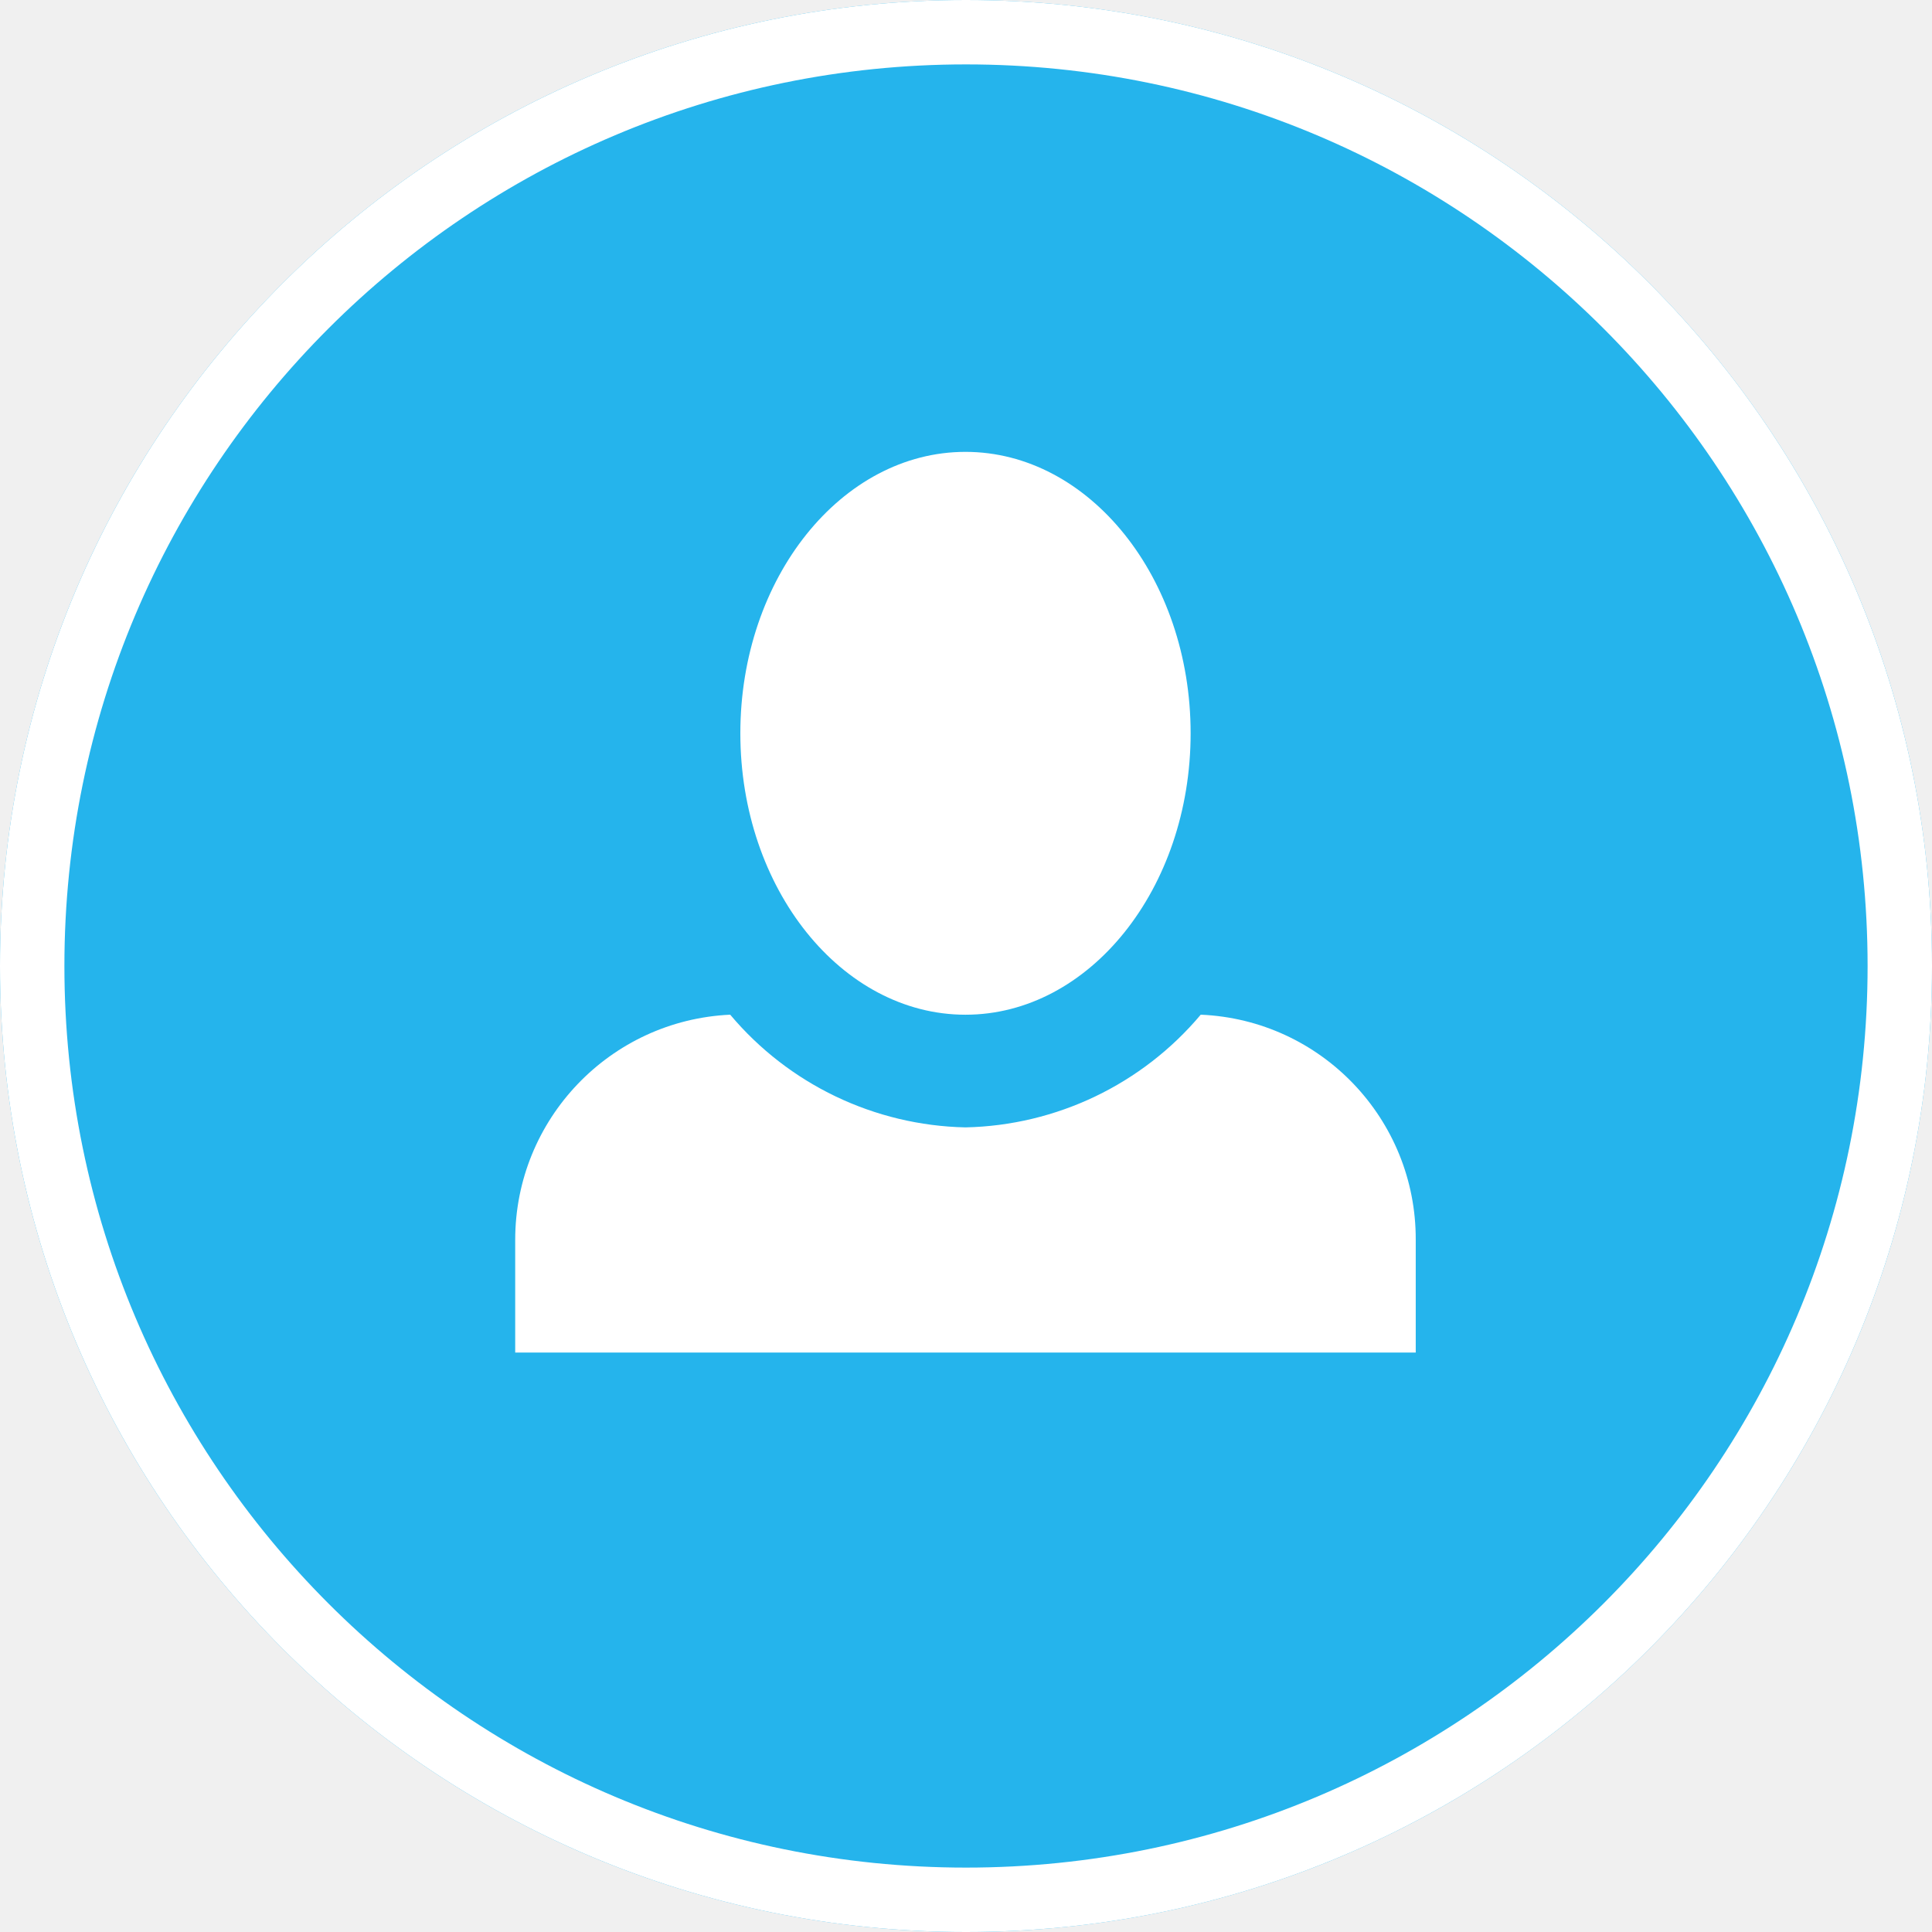
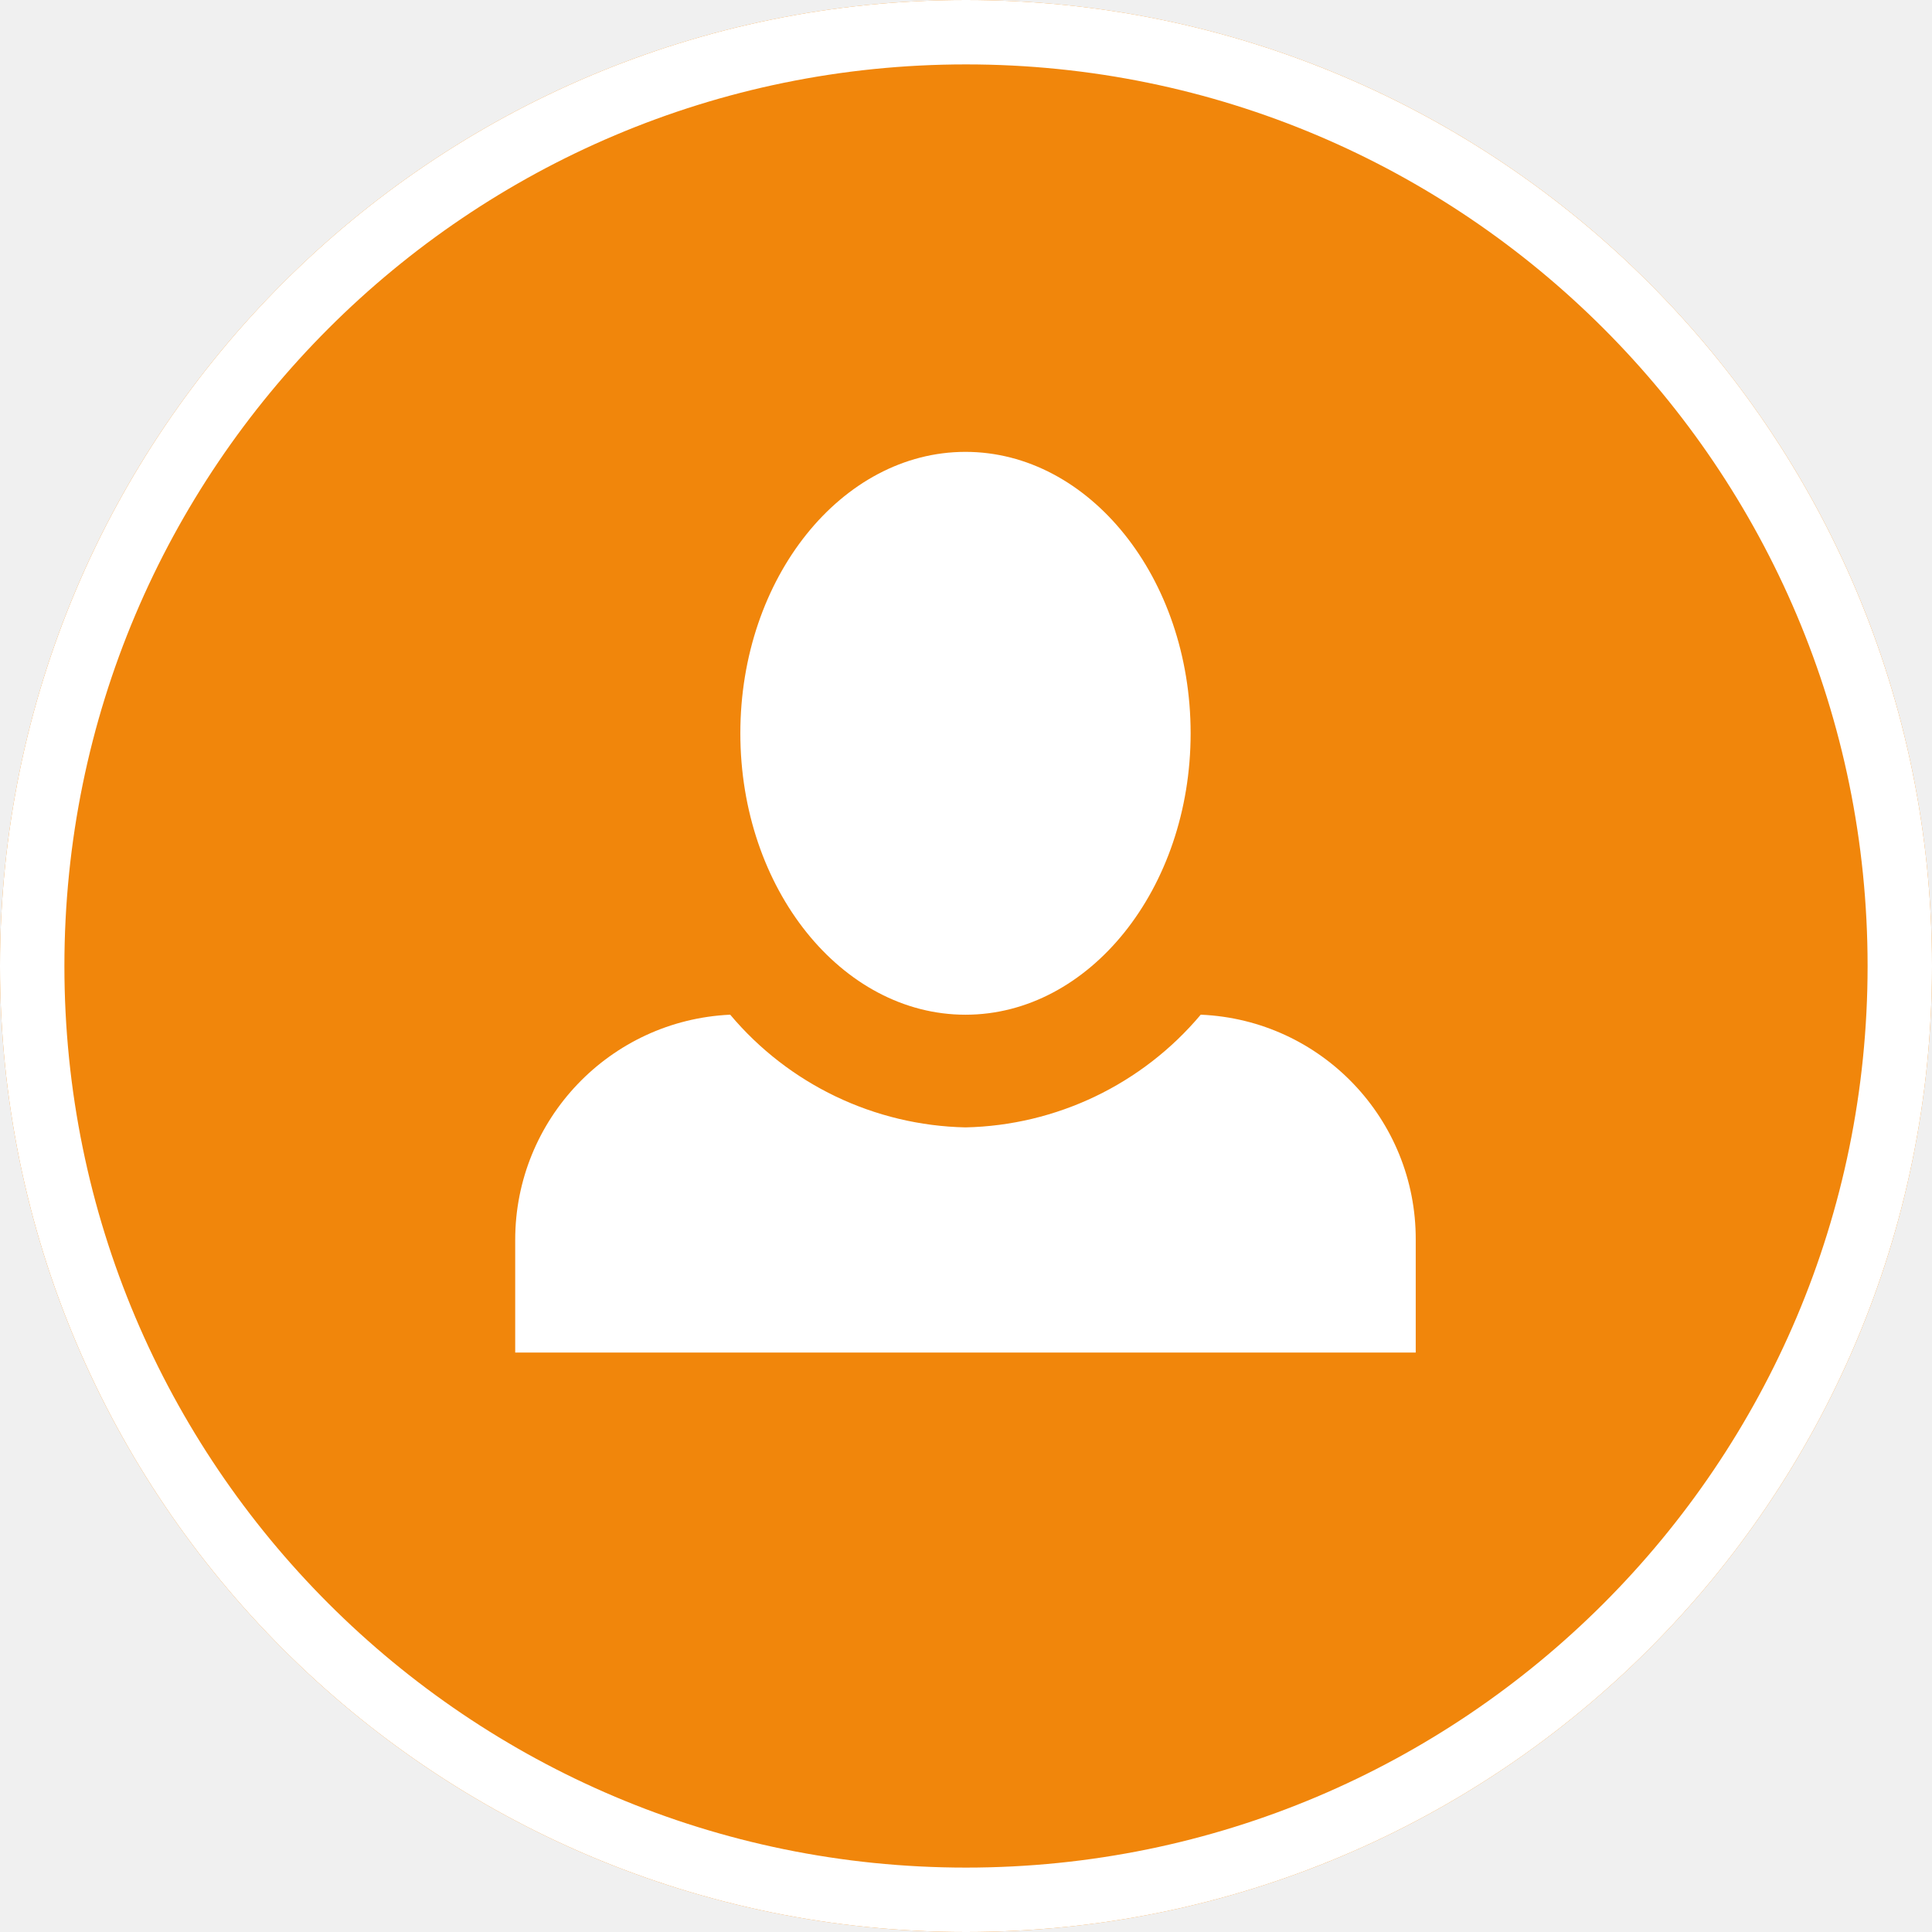
<svg xmlns="http://www.w3.org/2000/svg" width="60" height="60" viewBox="0 0 60 60">
  <g id="Group_82" data-name="Group 82" transform="translate(-152 -583)">
-     <g id="Rectangle_12" data-name="Rectangle 12" transform="translate(152 583)" fill="#25b4ec" stroke="#fff" stroke-width="2">
+     <g id="Rectangle_12" data-name="Rectangle 12" transform="translate(152 583)" fill="#f1860b" stroke="#fff" stroke-width="2">
      <rect width="60" height="60" rx="30" stroke="none" />
      <rect x="1" y="1" width="58" height="58" rx="29" fill="none" />
    </g>
    <path id="Icon_open-person" data-name="Icon open-person" d="M13.983,0C10.138,0,6.992,3.915,6.992,8.74s3.146,8.74,6.992,8.74,6.992-3.915,6.992-8.74S17.829,0,13.983,0ZM6.677,17.479A7,7,0,0,0,0,24.471v3.5H27.967v-3.5a6.974,6.974,0,0,0-6.677-6.992,9.818,9.818,0,0,1-7.306,3.5A9.818,9.818,0,0,1,6.677,17.479Z" transform="translate(168 597.033)" fill="#fff" />
  </g>
</svg>
